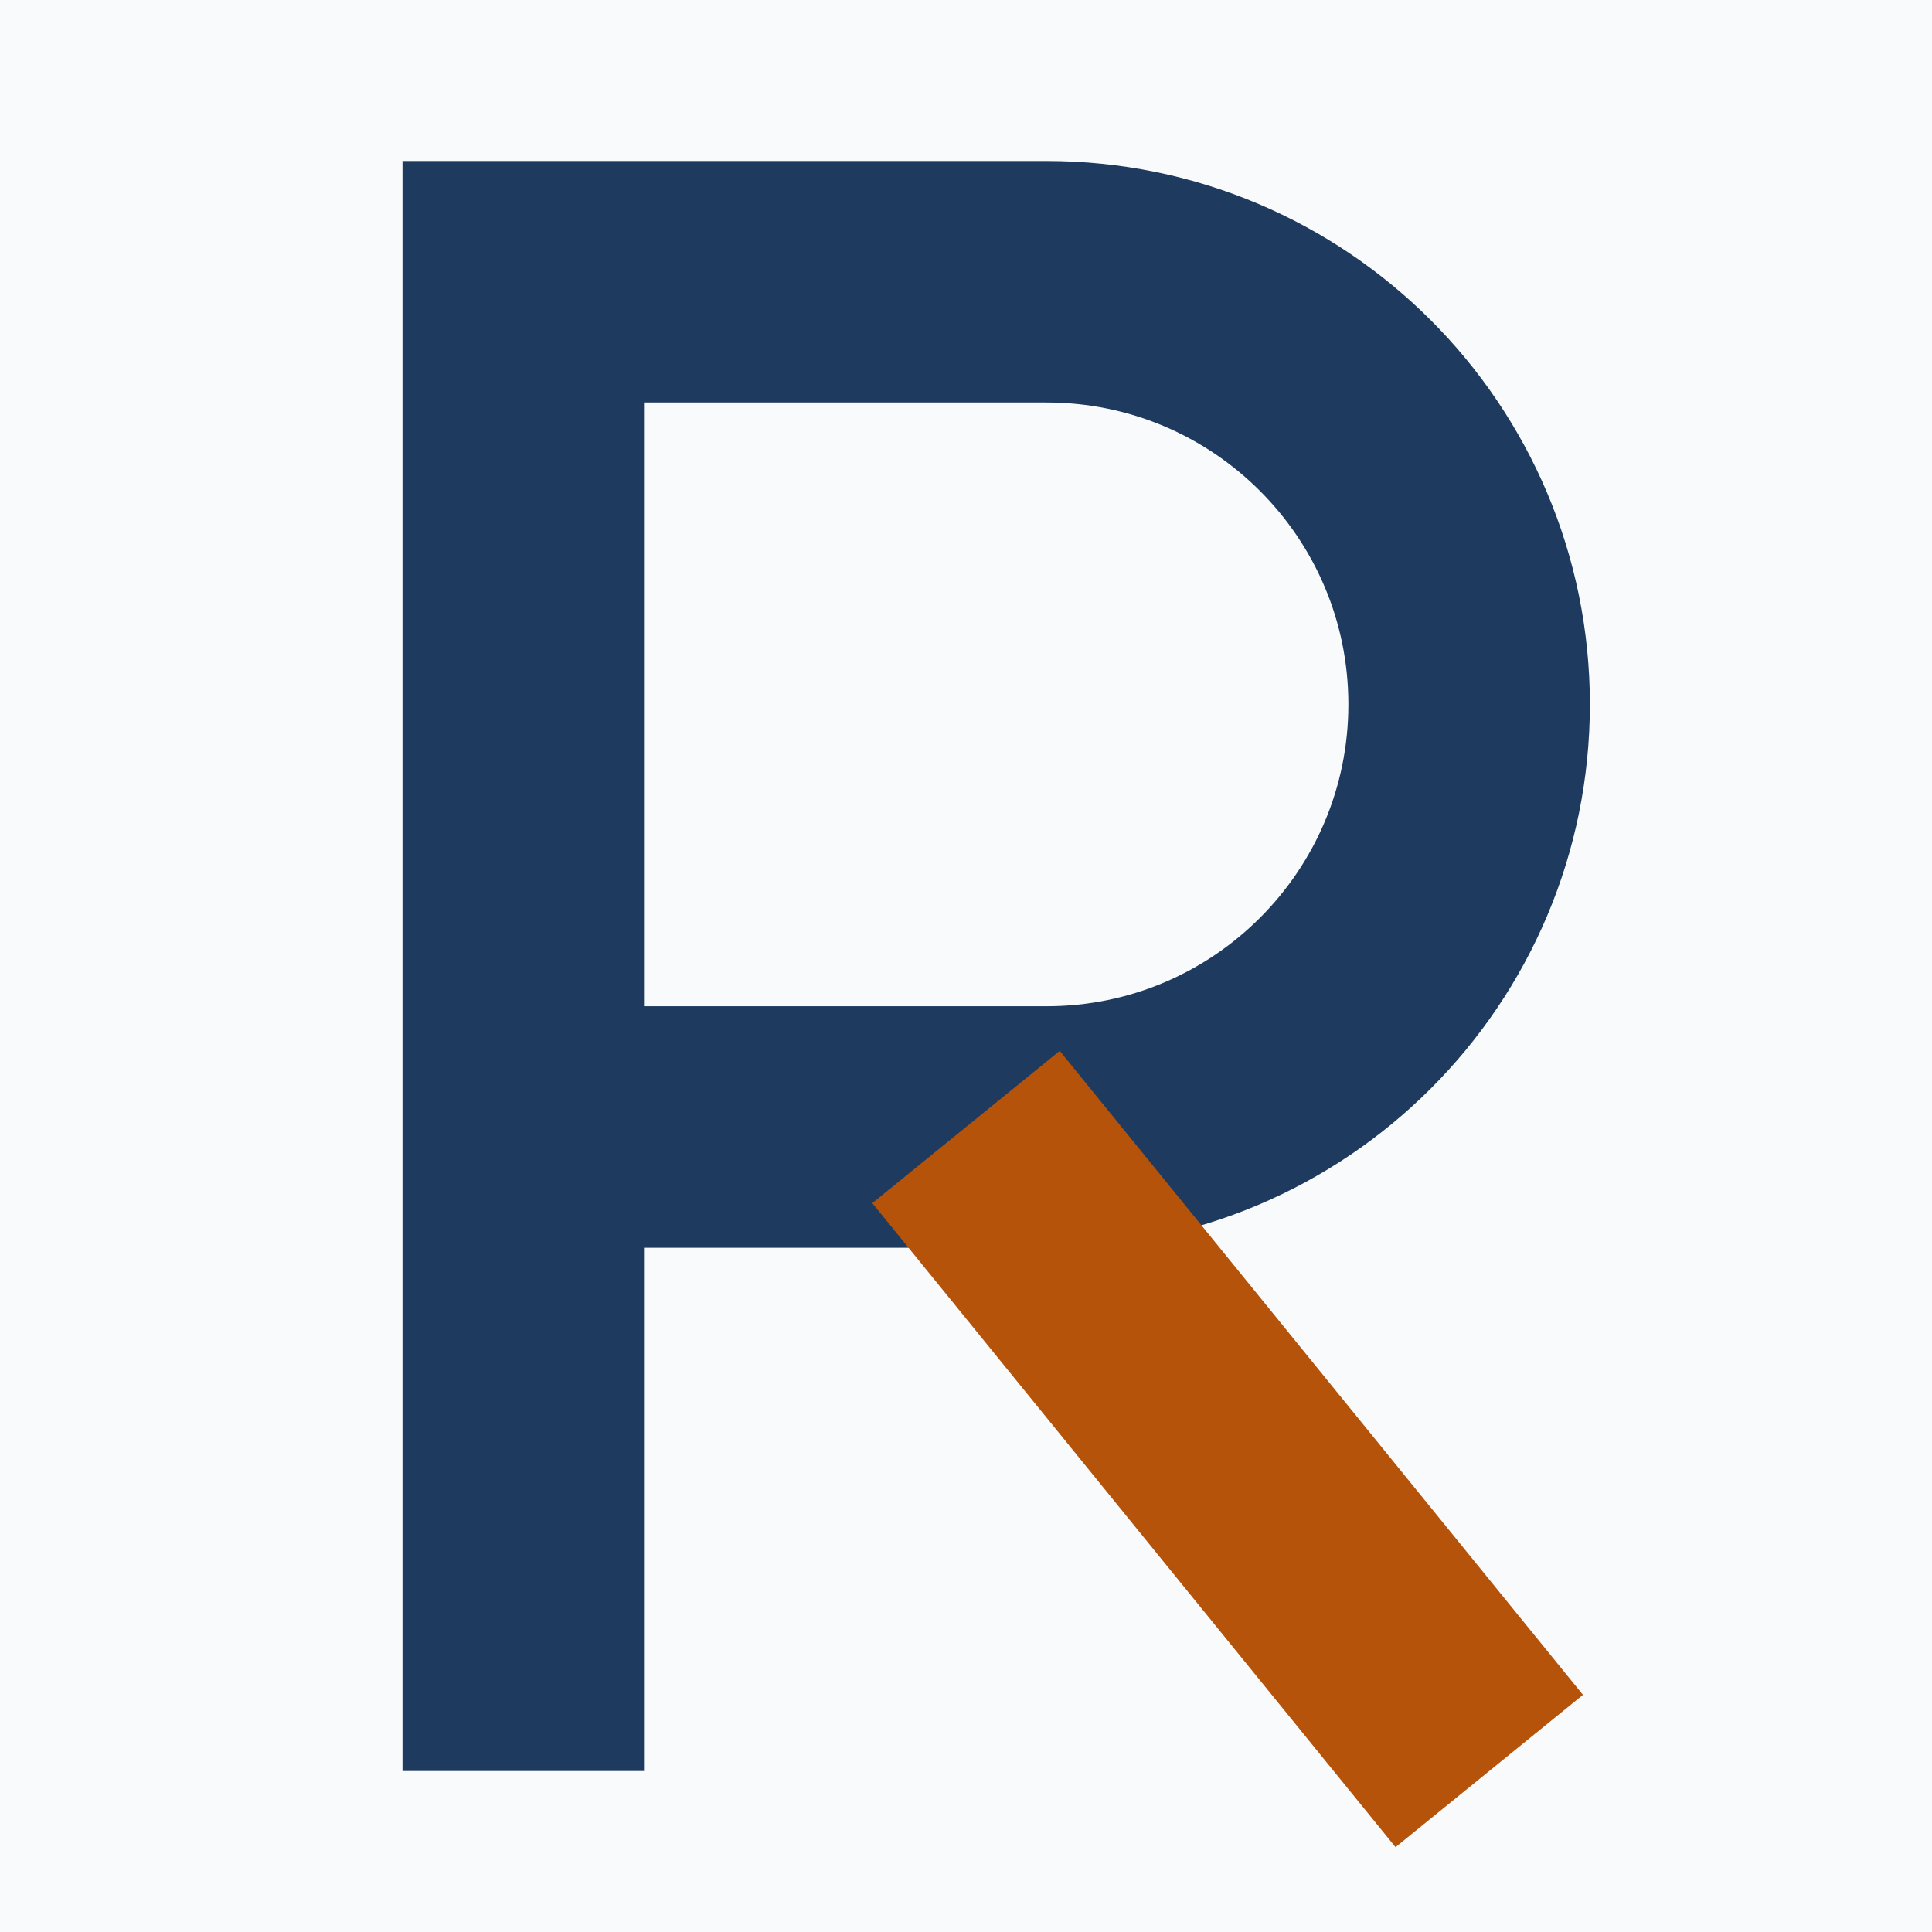
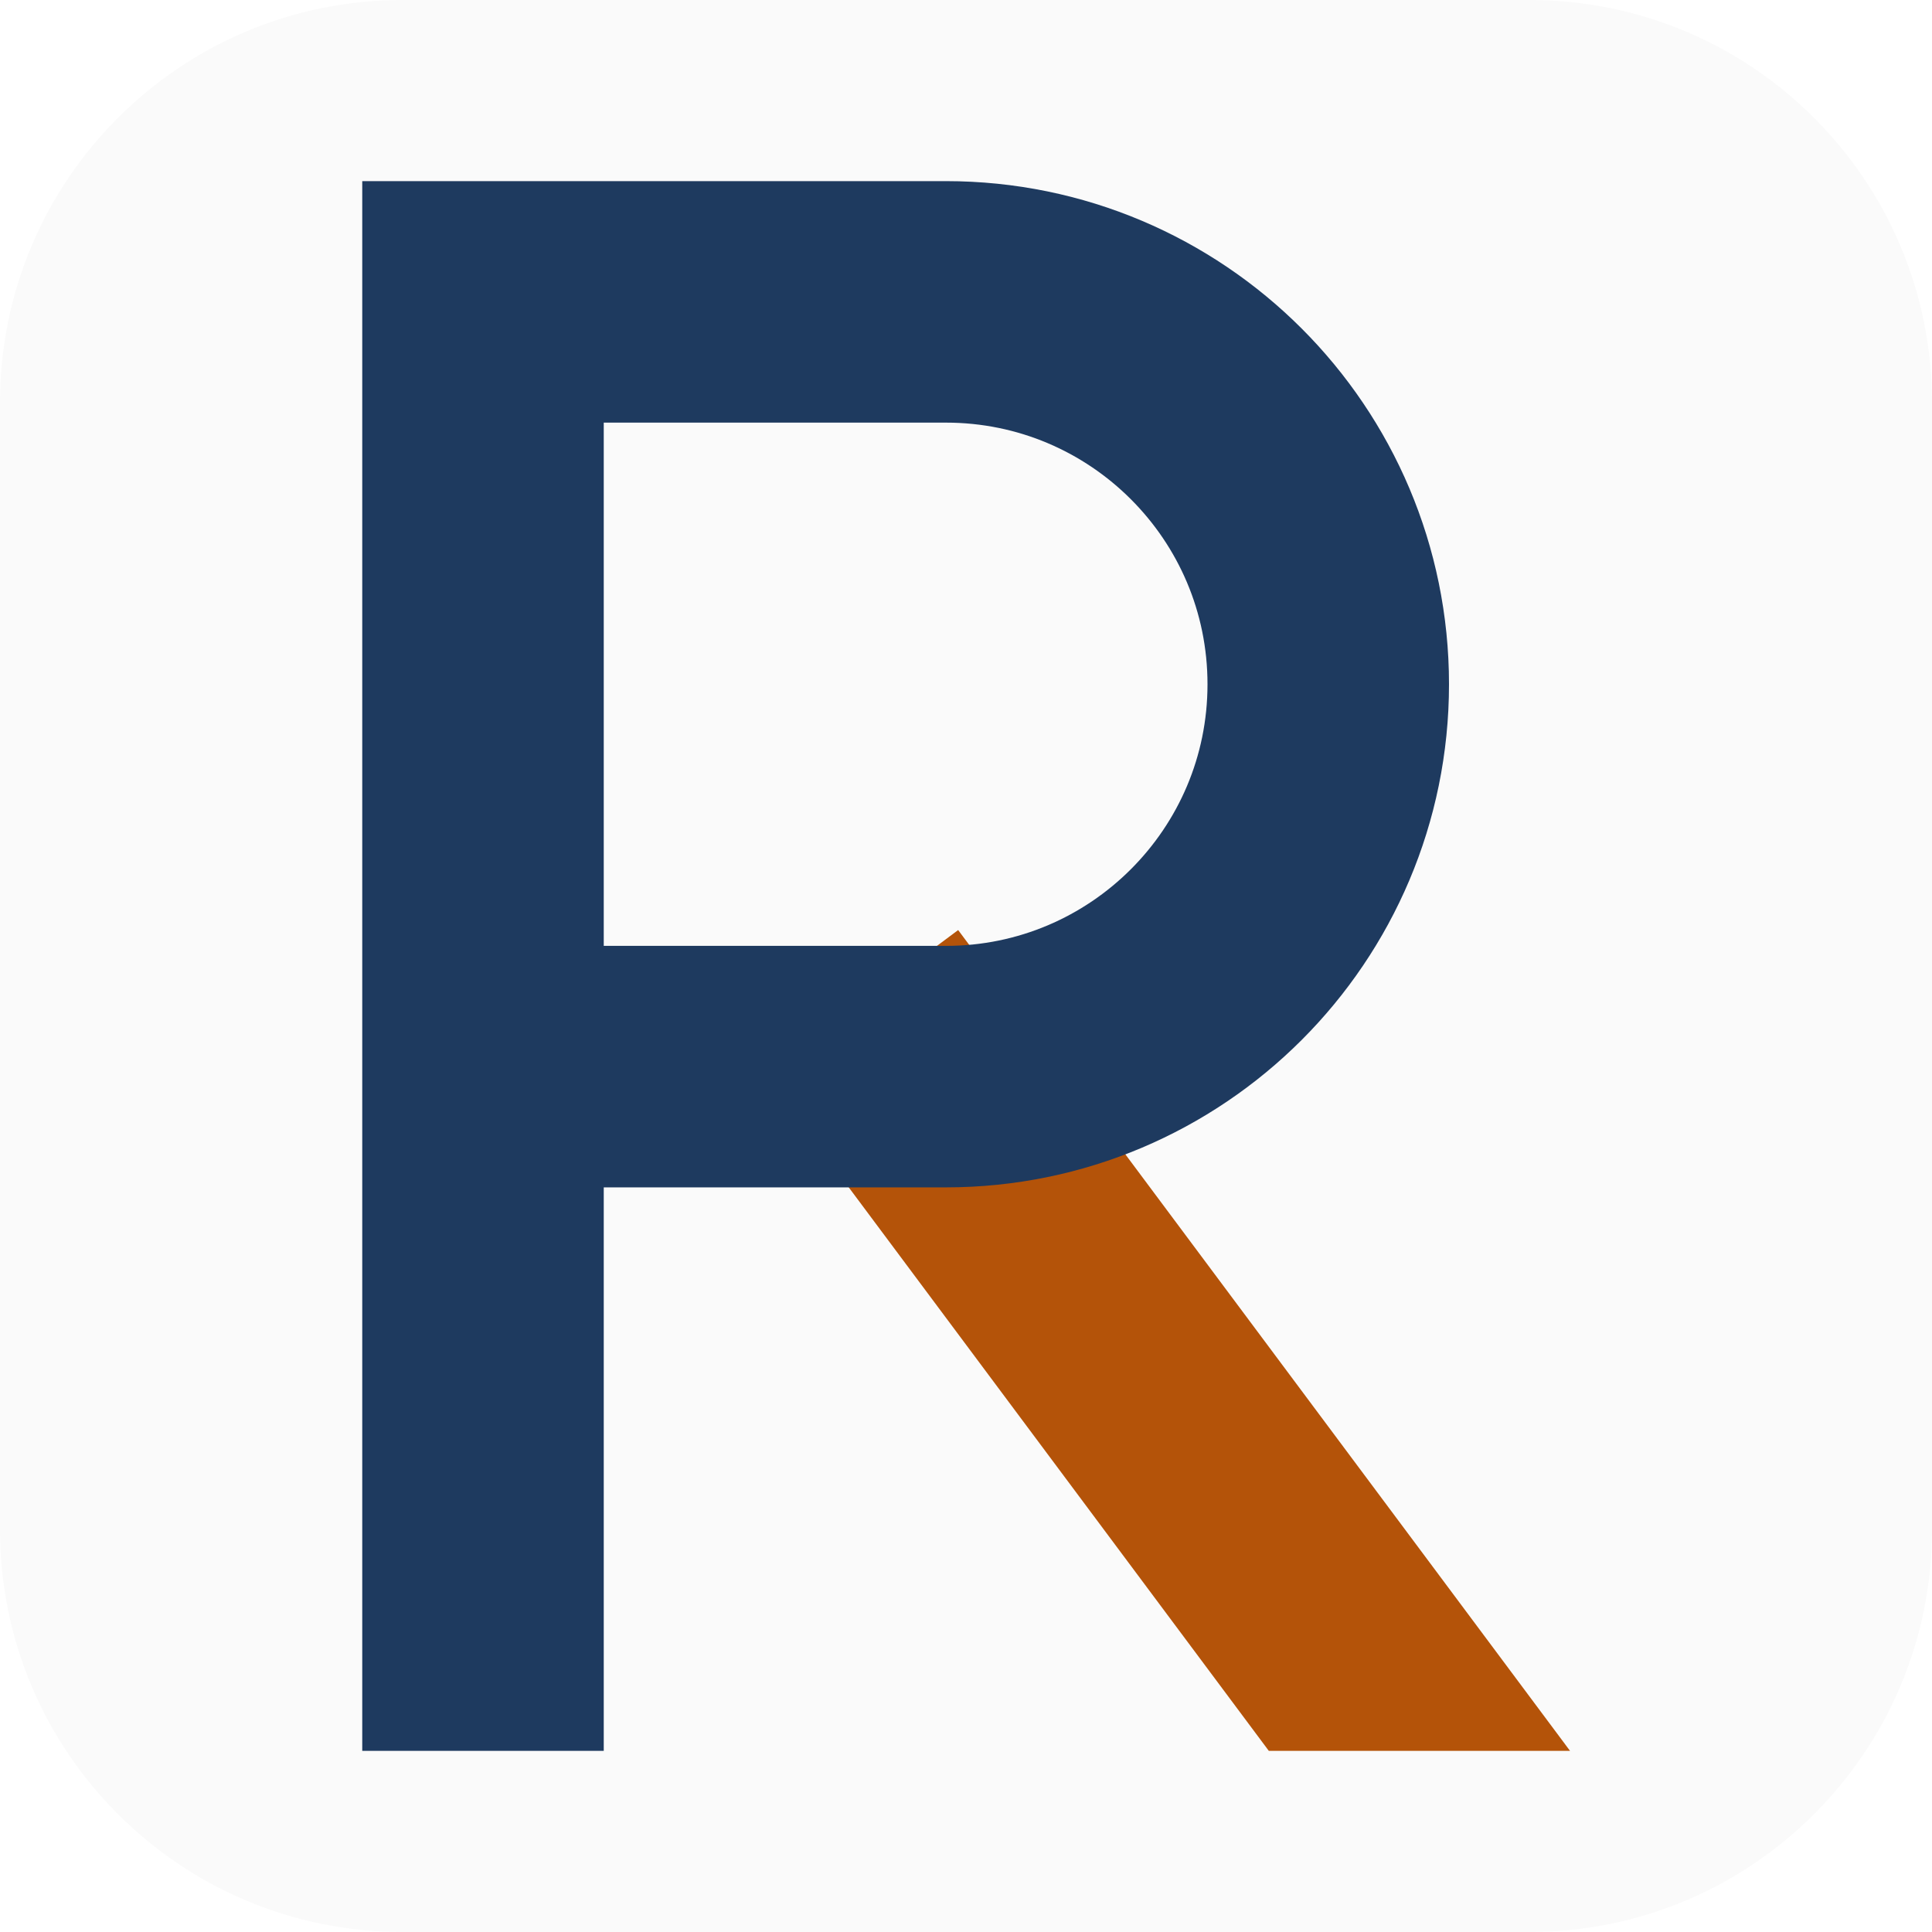
<svg xmlns="http://www.w3.org/2000/svg" viewBox="0 0 24 24">
-   <rect width="24" height="24" fill="#f8fafc" />
-   <path d="M6.5 22V3.5H13a5.25 5.25 0 0 1 0 10.5H6.5" fill="none" stroke="#1e3a5f" stroke-width="3" stroke-linecap="butt" stroke-linejoin="miter" />
-   <path d="M12 14L18.5 22" fill="none" stroke="#b45309" stroke-width="3" stroke-linecap="butt" />
+   <rect width="24" height="24" rx="5" fill="#fafafa" />
+   <defs>
+     <clipPath id="baseline">
+       <rect x="0" y="0" width="24" height="21.5" />
+     </clipPath>
+   </defs>
+   <g transform="translate(-0.5 0.25)">
+     <path d="M11.2 12.2 L19.4 23.2" fill="none" stroke="#b45309" stroke-width="3" clip-path="url(#baseline)" />
+     <path d="M6.5 21.5 V3.5 H12.25 A4.75 4.75 0 0 1 12.25 13 H6.5" fill="none" stroke="#1e3a5f" stroke-width="3" stroke-linejoin="miter" />
+   </g>
</svg>
